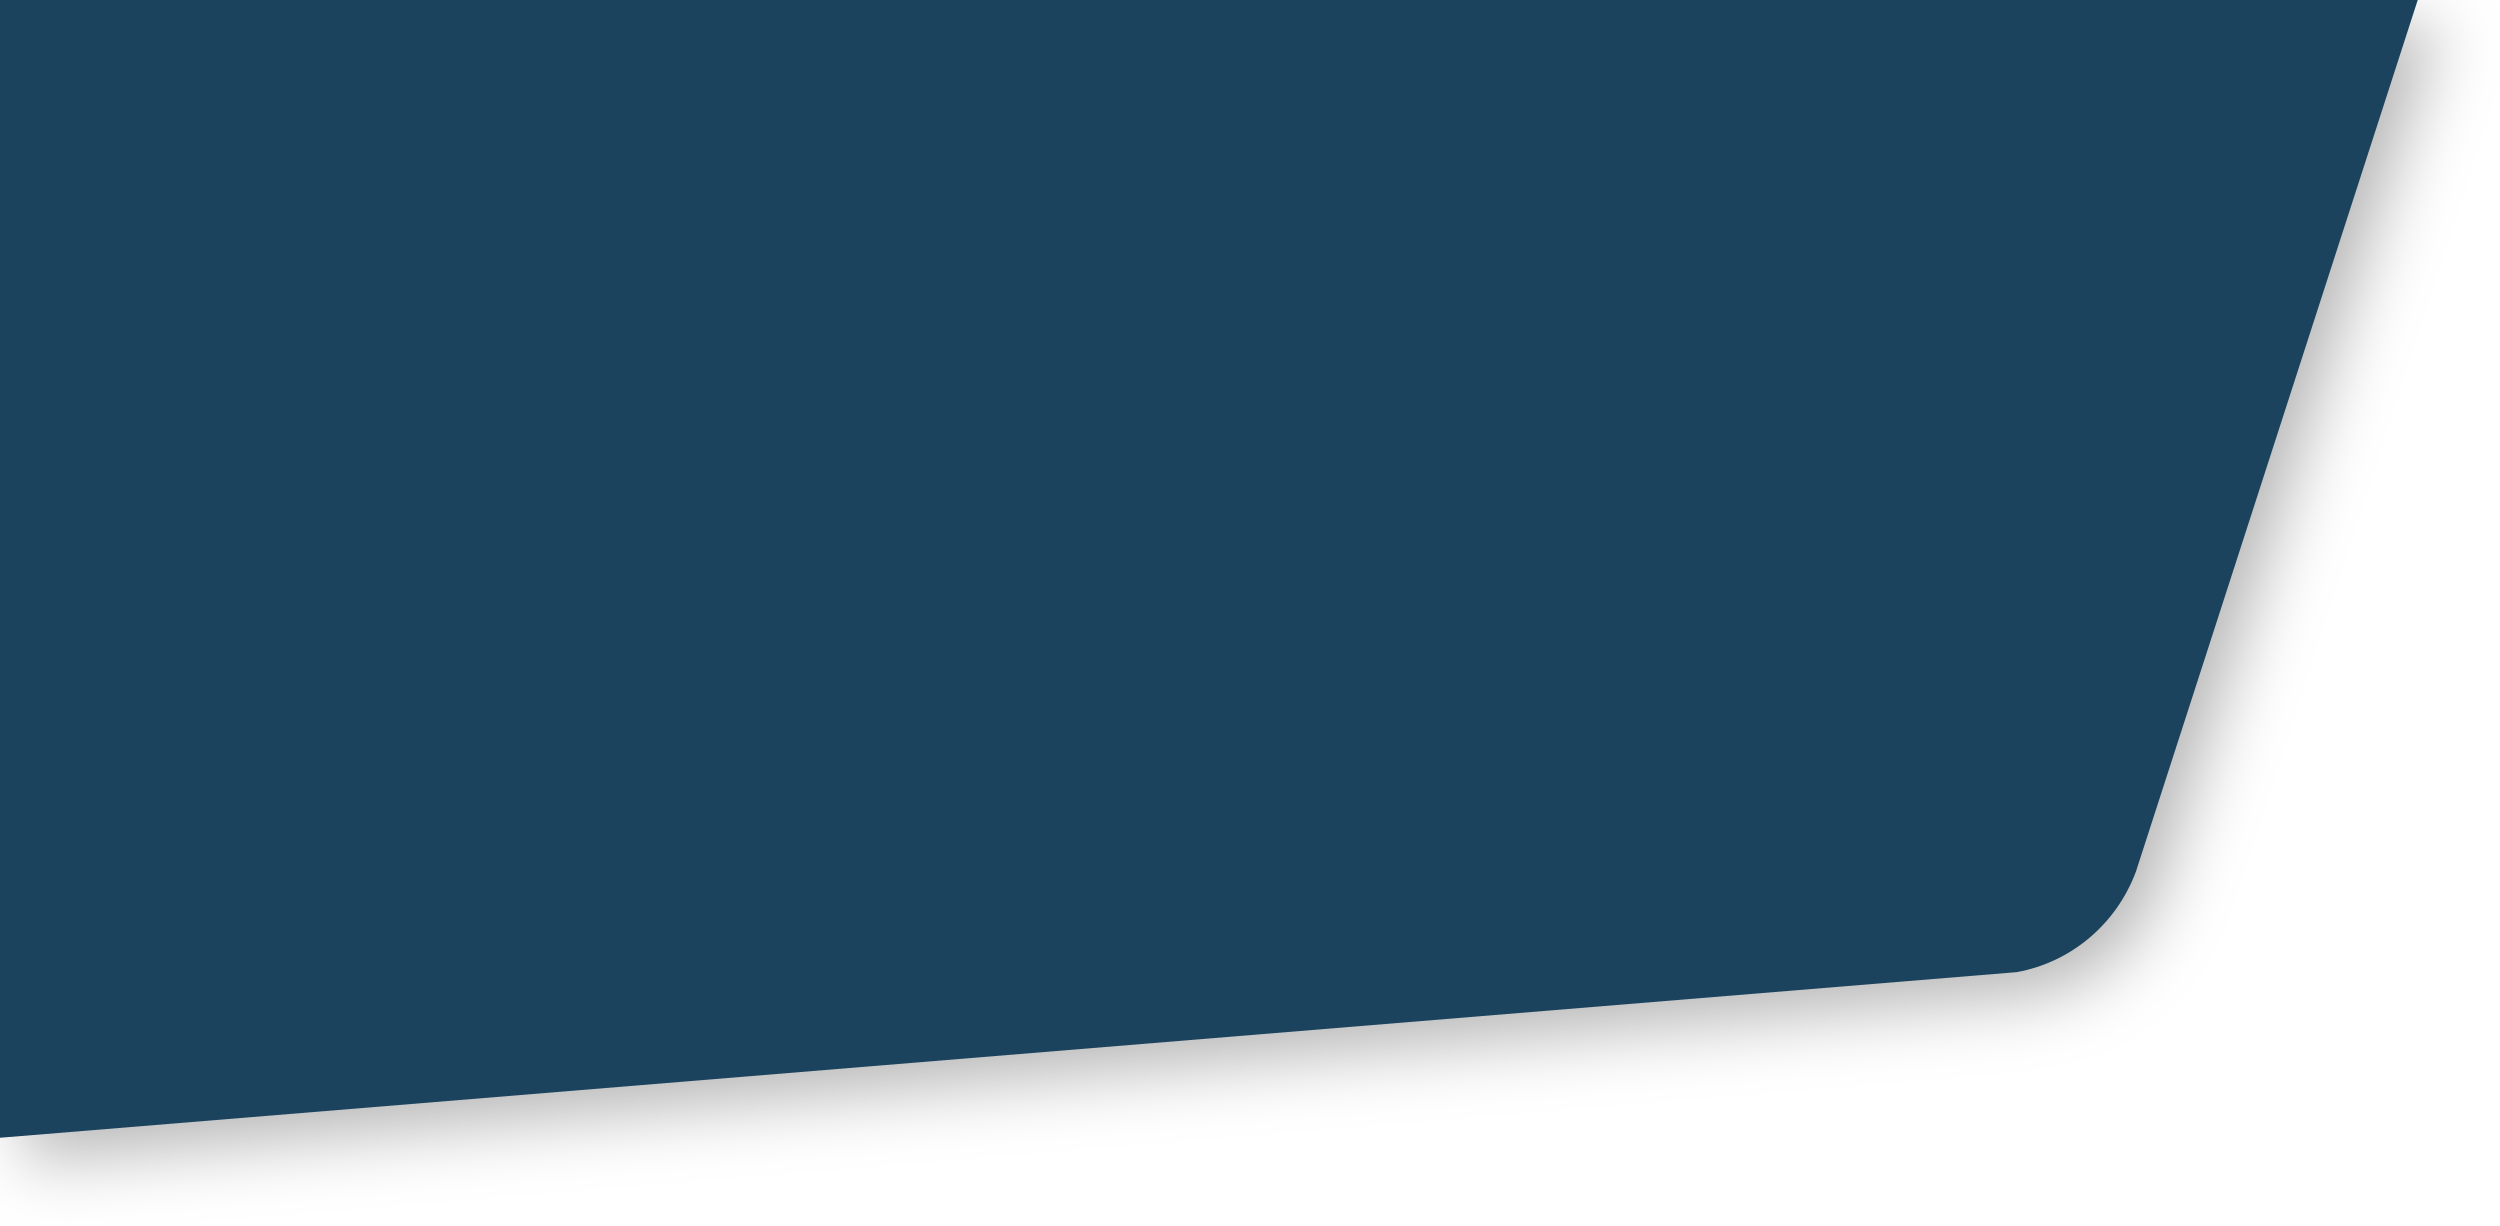
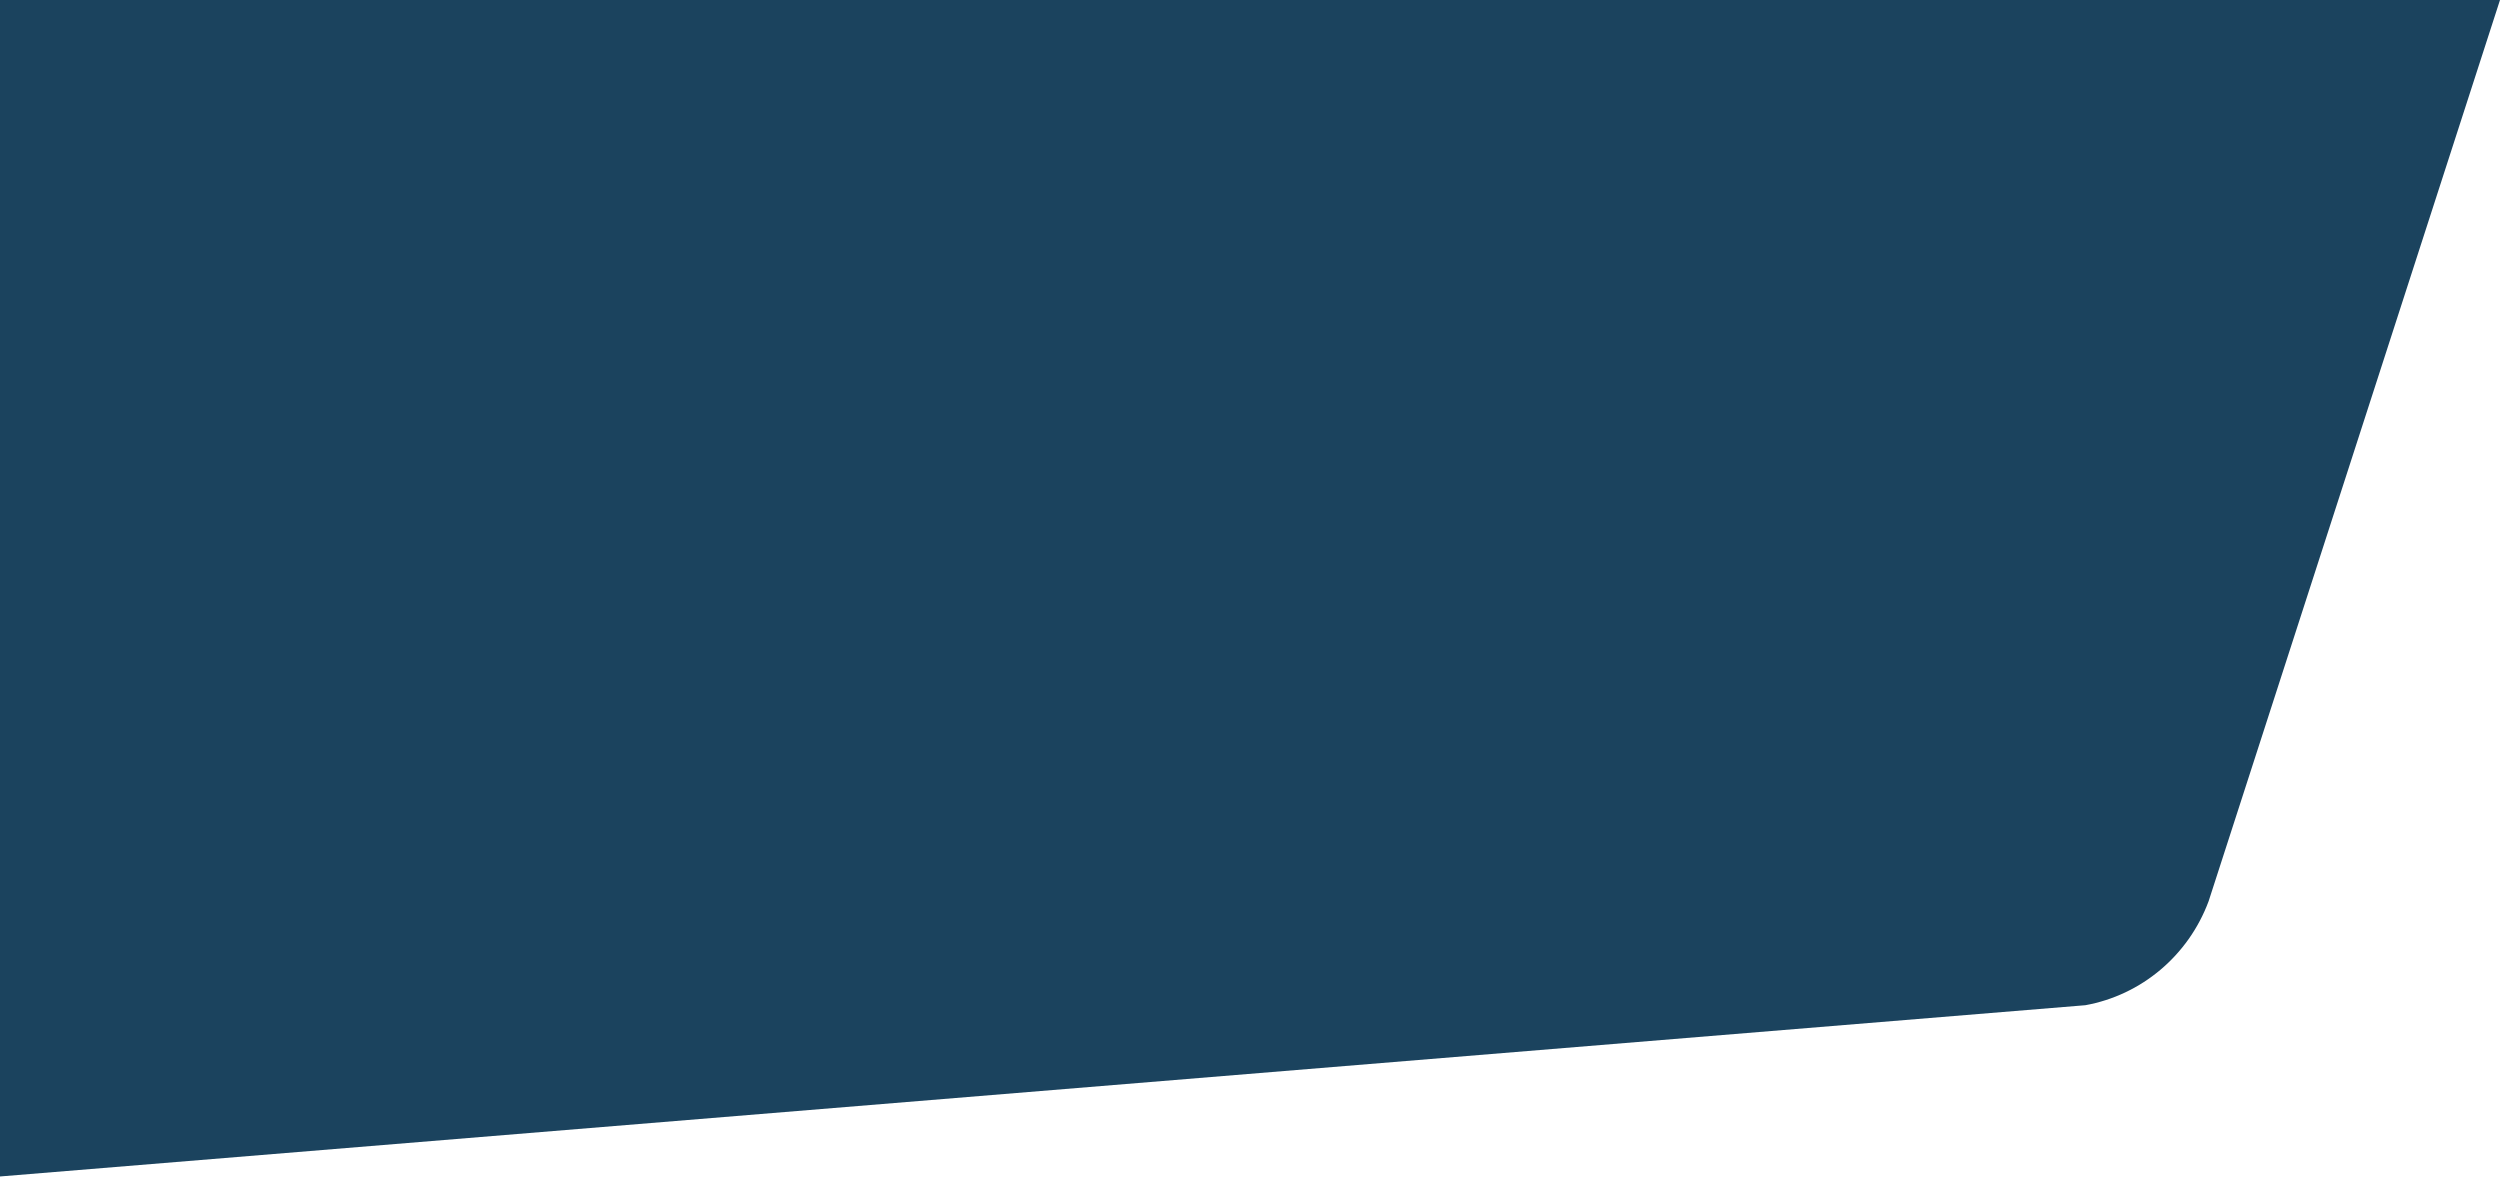
- <svg xmlns="http://www.w3.org/2000/svg" xmlns:xlink="http://www.w3.org/1999/xlink" width="1793" height="879" viewBox="0 0 1793 879">
-   <defs>
-     <filter id="prefix__a" width="109.5%" height="120.2%" x="-4%" y="-8.3%" filterUnits="objectBoundingBox">
-       <feOffset dx="14" dy="15" in="SourceAlpha" result="shadowOffsetOuter1" />
-       <feGaussianBlur in="shadowOffsetOuter1" result="shadowBlurOuter1" stdDeviation="25" />
-       <feColorMatrix in="shadowBlurOuter1" values="0 0 0 0 0 0 0 0 0 0 0 0 0 0 0 0 0 0 0.296 0" />
-     </filter>
-     <path id="prefix__b" d="M1734 0l-202.098 625.06c-14.083 37.881-46.753 65.134-85.503 72.157L0 816V0h1734z" />
-   </defs>
-   <g fill="none" fill-rule="evenodd">
-     <use fill="#000" filter="url(#prefix__a)" xlink:href="#prefix__b" />
-     <use fill="#1B435E" xlink:href="#prefix__b" />
-   </g>
+ <svg xmlns="http://www.w3.org/2000/svg" width="1734" height="816" viewBox="0 0 1734 816">
+   <path fill="#1B435E" fill-rule="evenodd" d="M1734 0l-202.098 625.06c-14.083 37.881-46.753 65.134-85.503 72.157L0 816V0h1734z" />
</svg>
